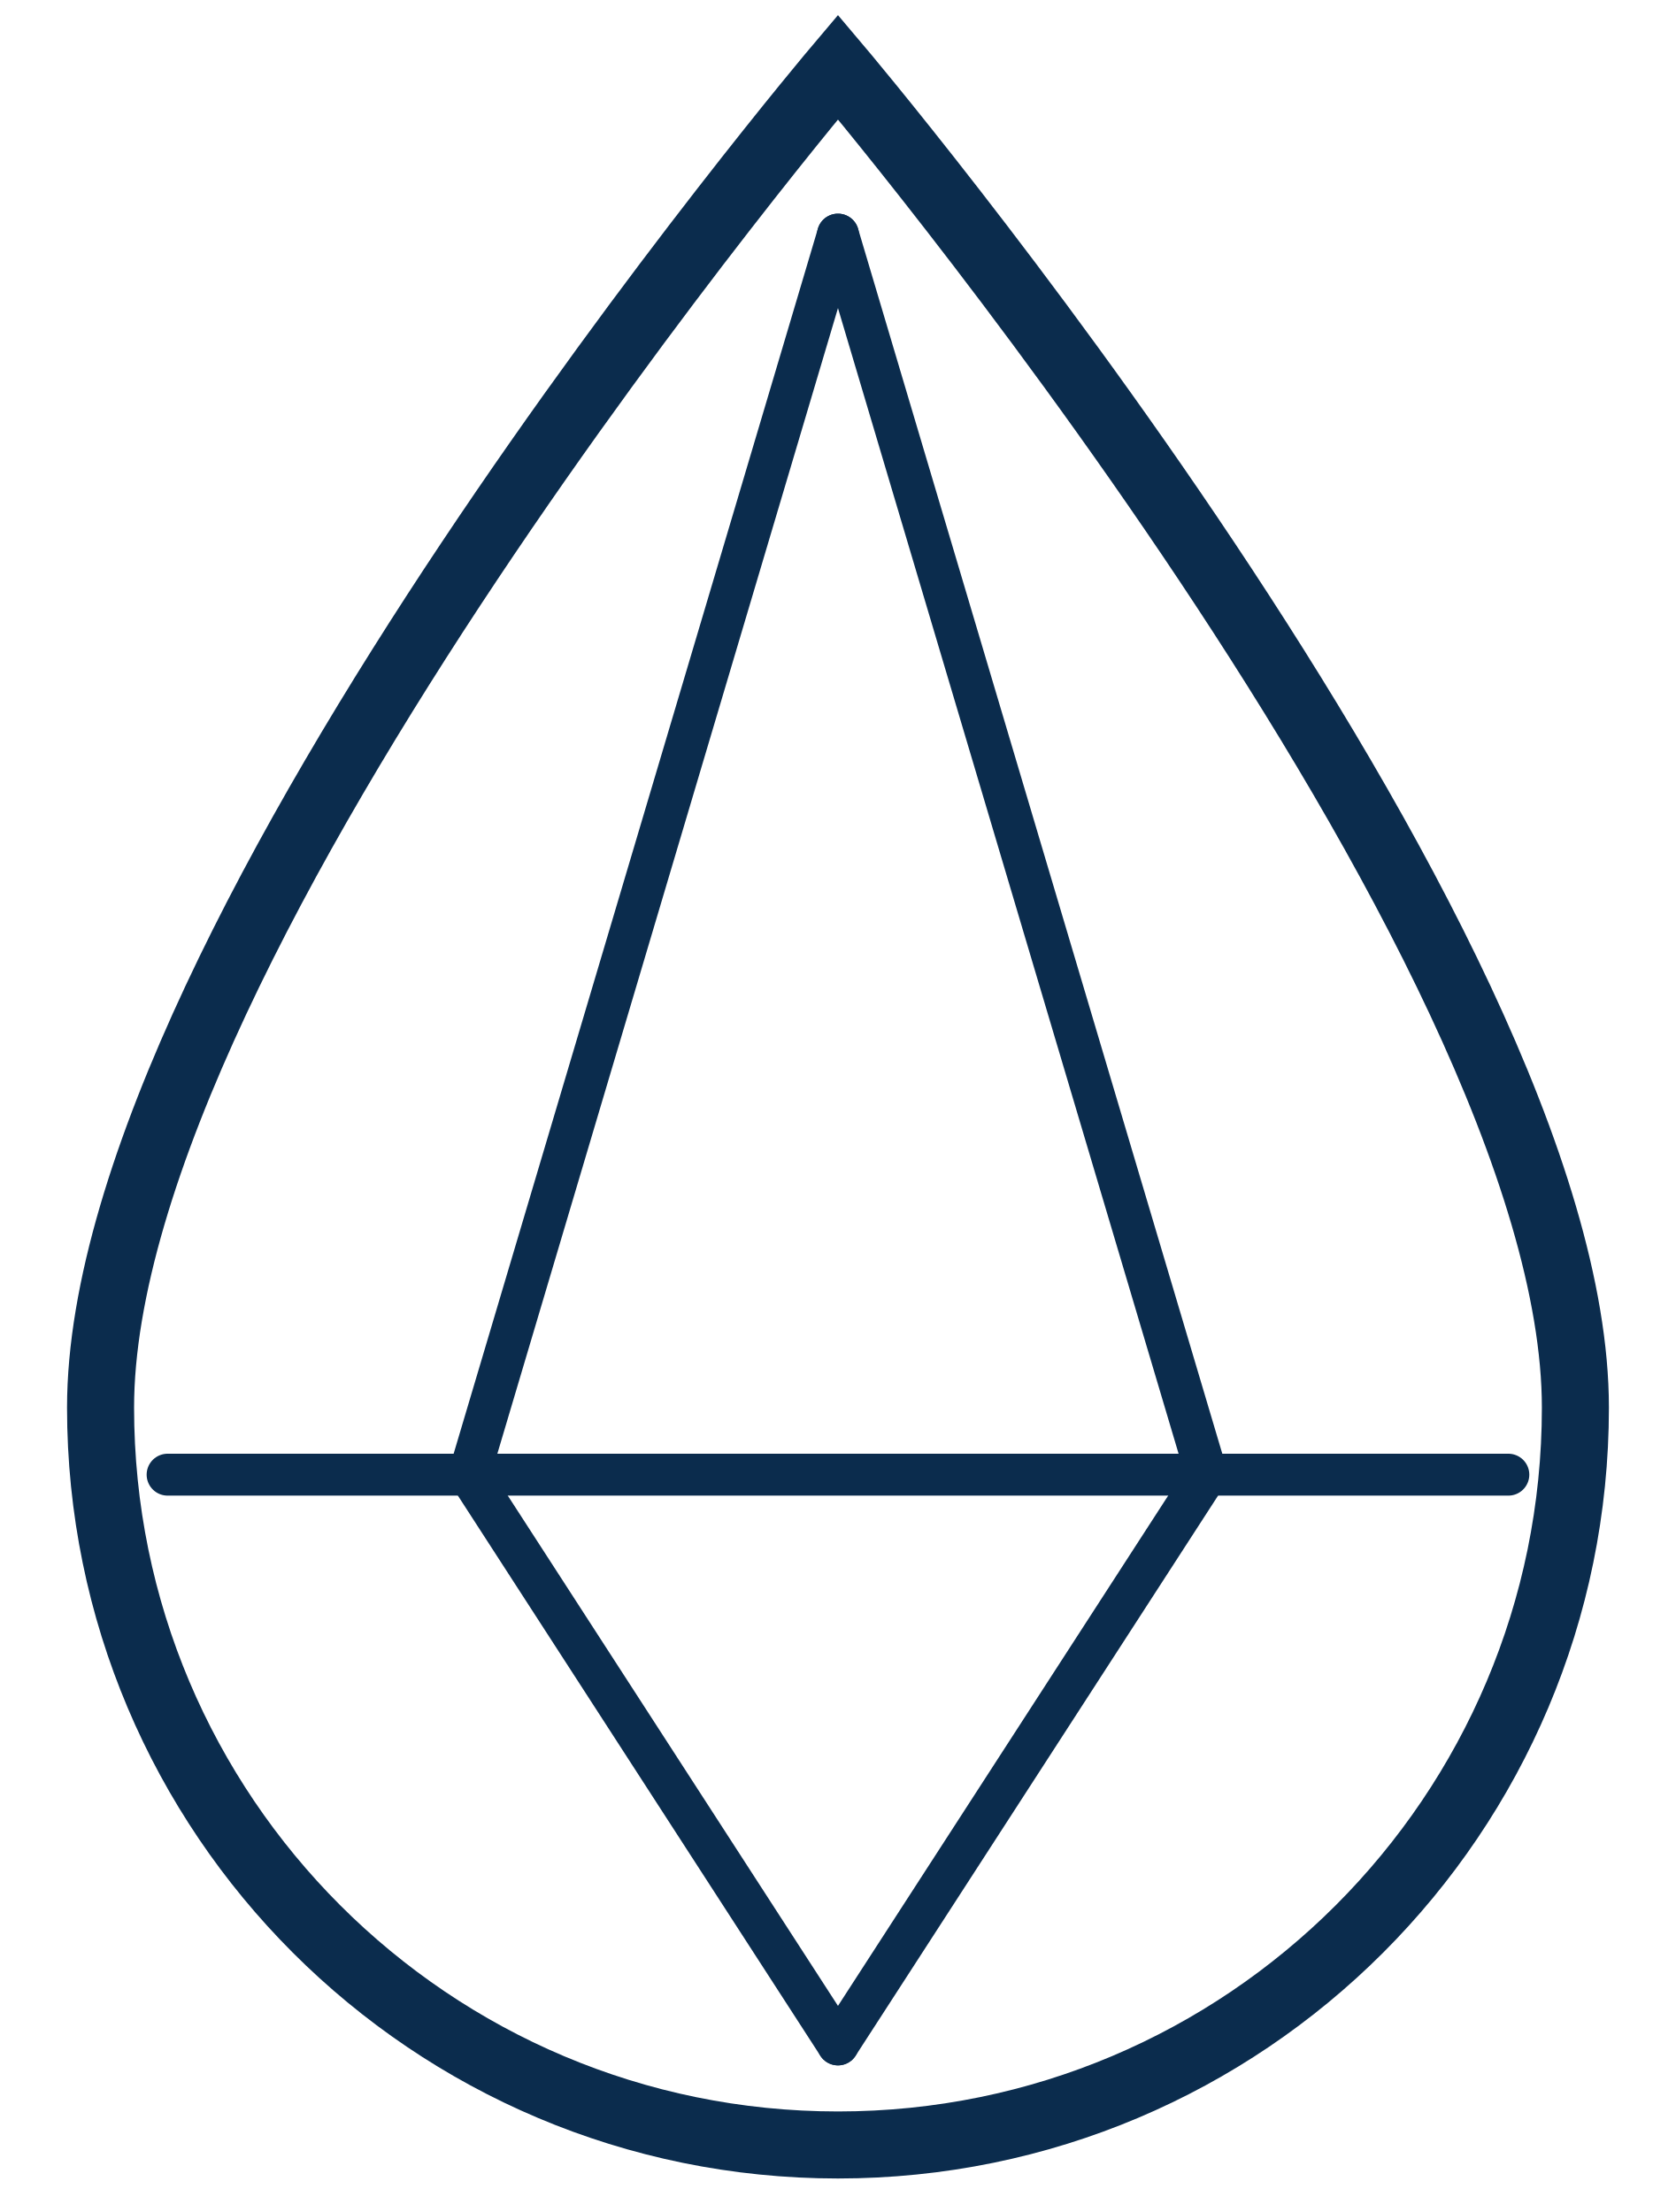
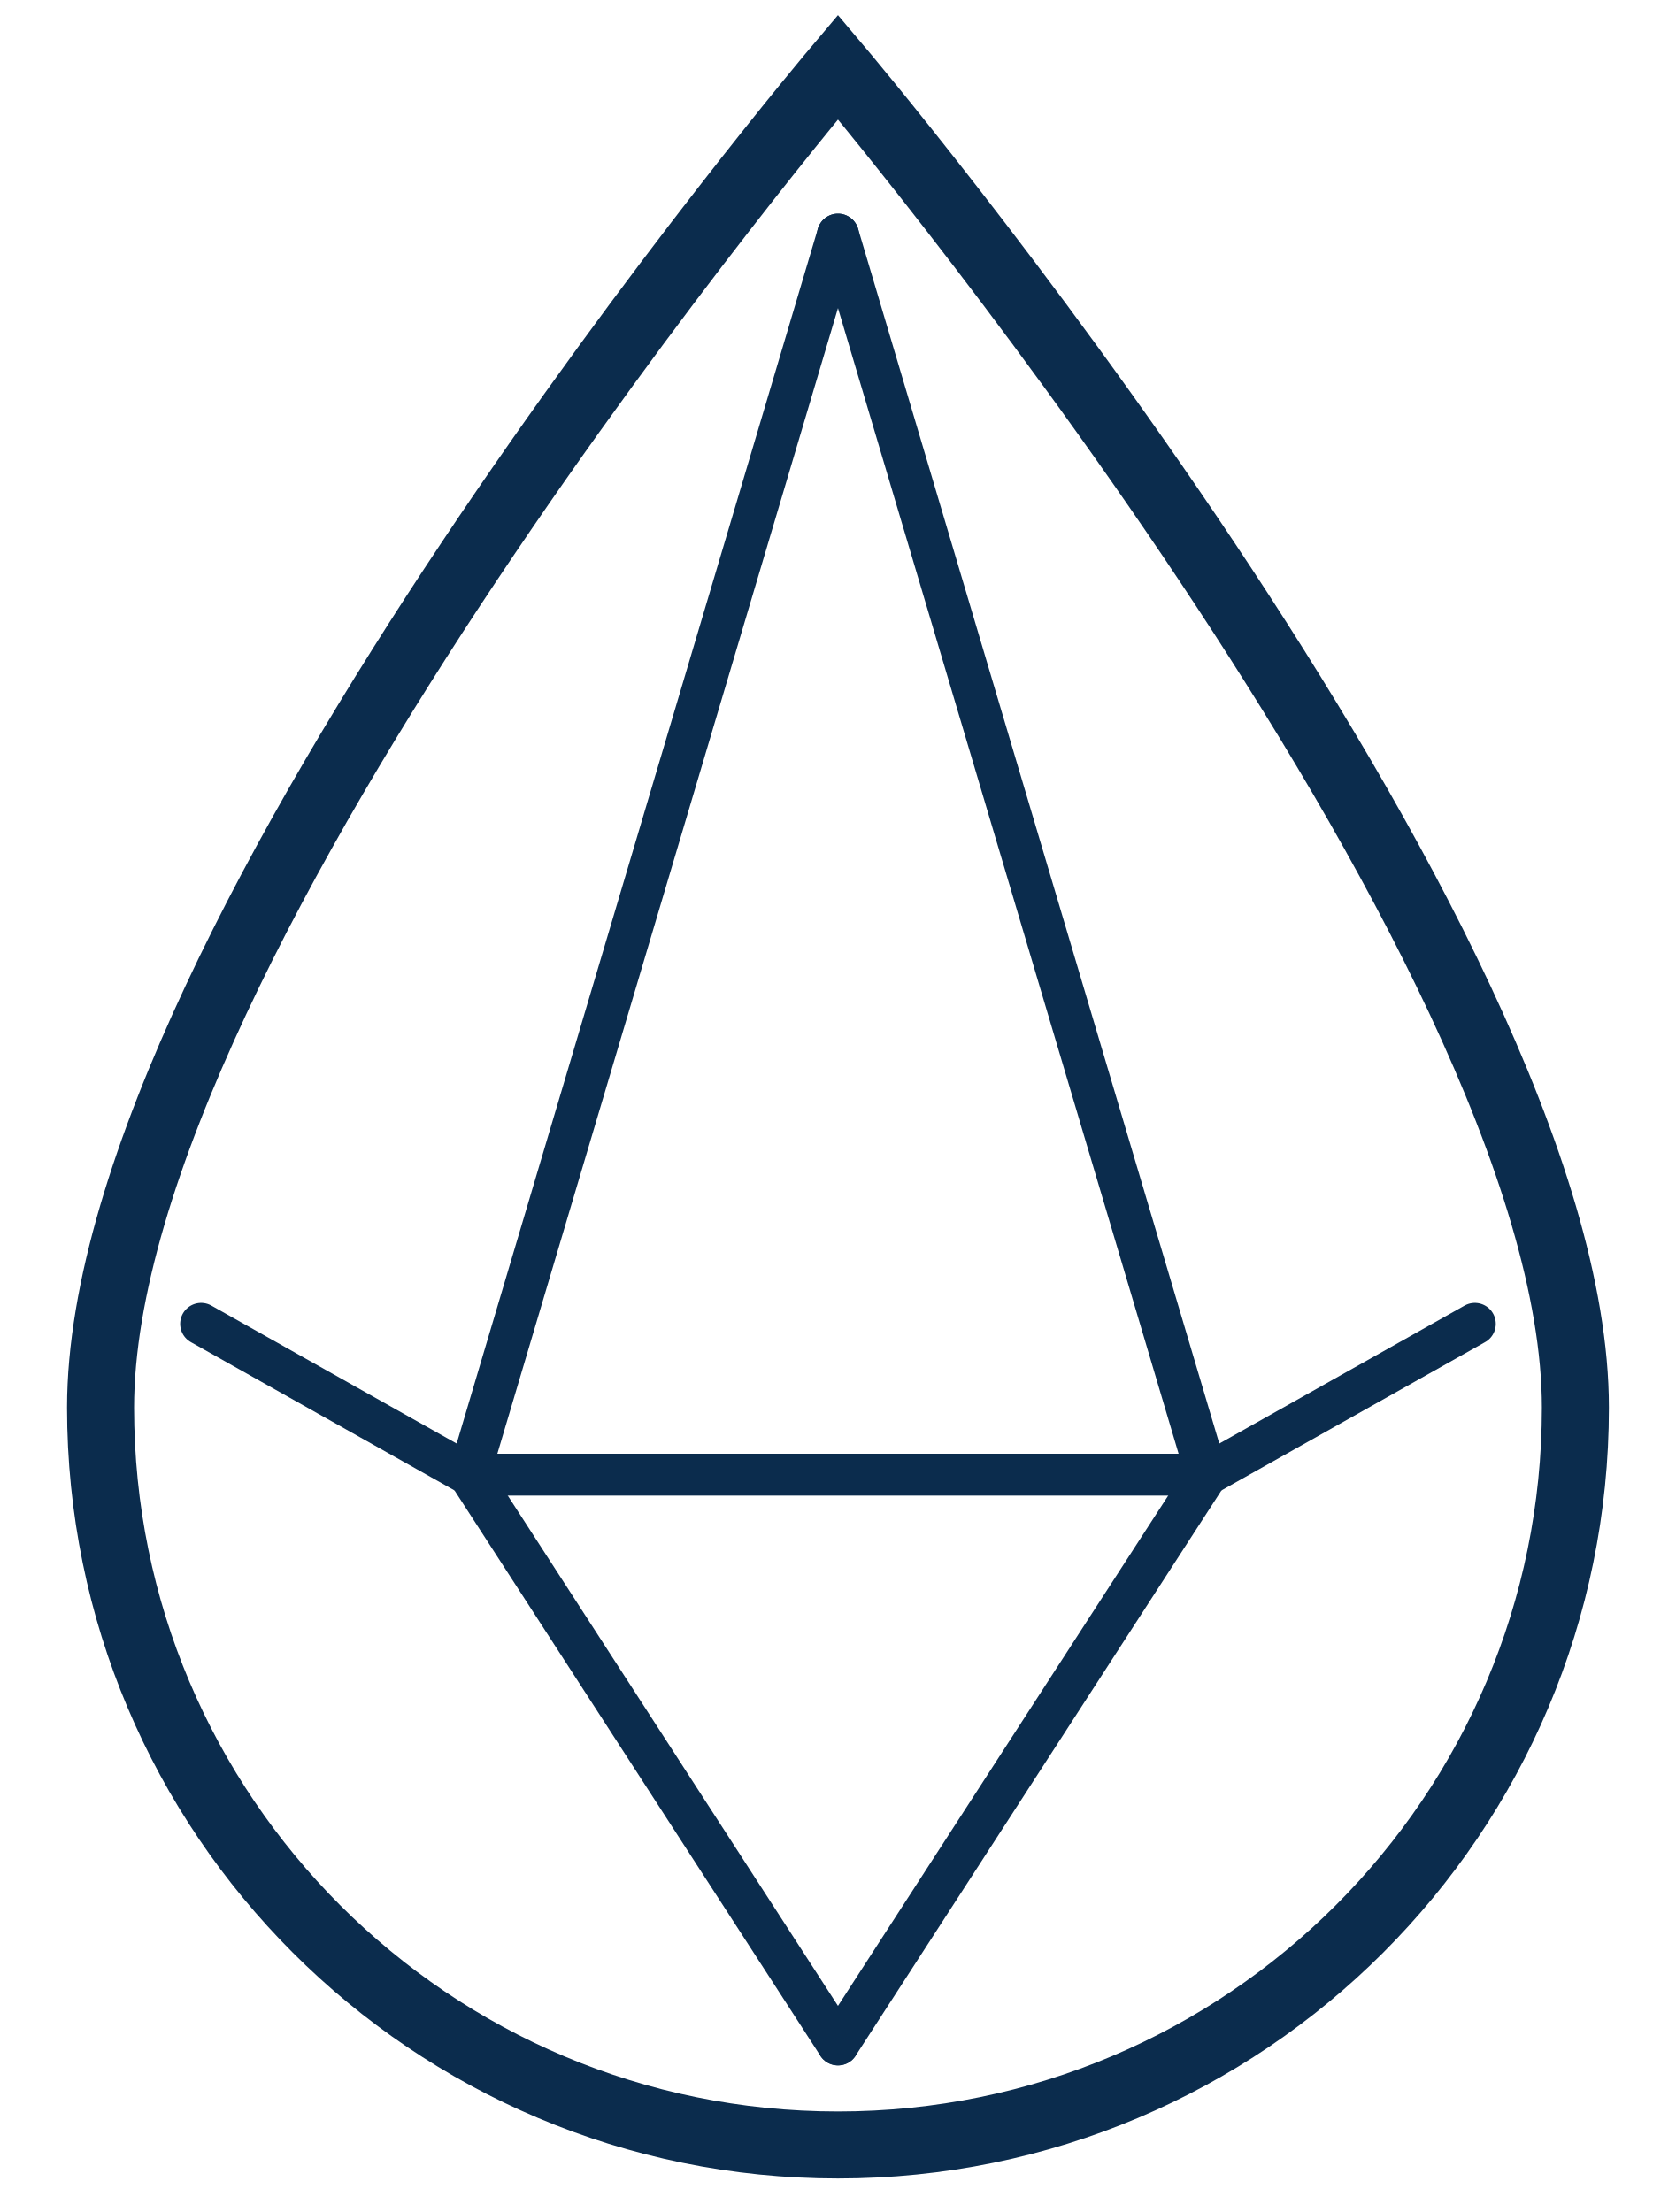
<svg xmlns="http://www.w3.org/2000/svg" viewBox="0 0 100 132" width="200" height="264" role="img" aria-label="Cristalina — símbolo monocromático">
  <g color="#0B2C4D">
    <path d="M50 4 C50 4 94 56 94 84 A44 44 0 1 1 6 84 C6 56 50 4 50 4 Z" fill="none" stroke="currentColor" stroke-width="4" />
    <g stroke="currentColor" stroke-width="2.5" stroke-linecap="round" fill="none">
      <path d="M50 14 L28 88" />
      <path d="M50 14 L72 88" />
      <path d="M28 88 L50 122" />
      <path d="M72 88 L50 122" />
-       <path d="M10 88 L90 88" />
+       <path d="M12 79 L28 88 L72 88 L88 79" />
    </g>
  </g>
</svg>
